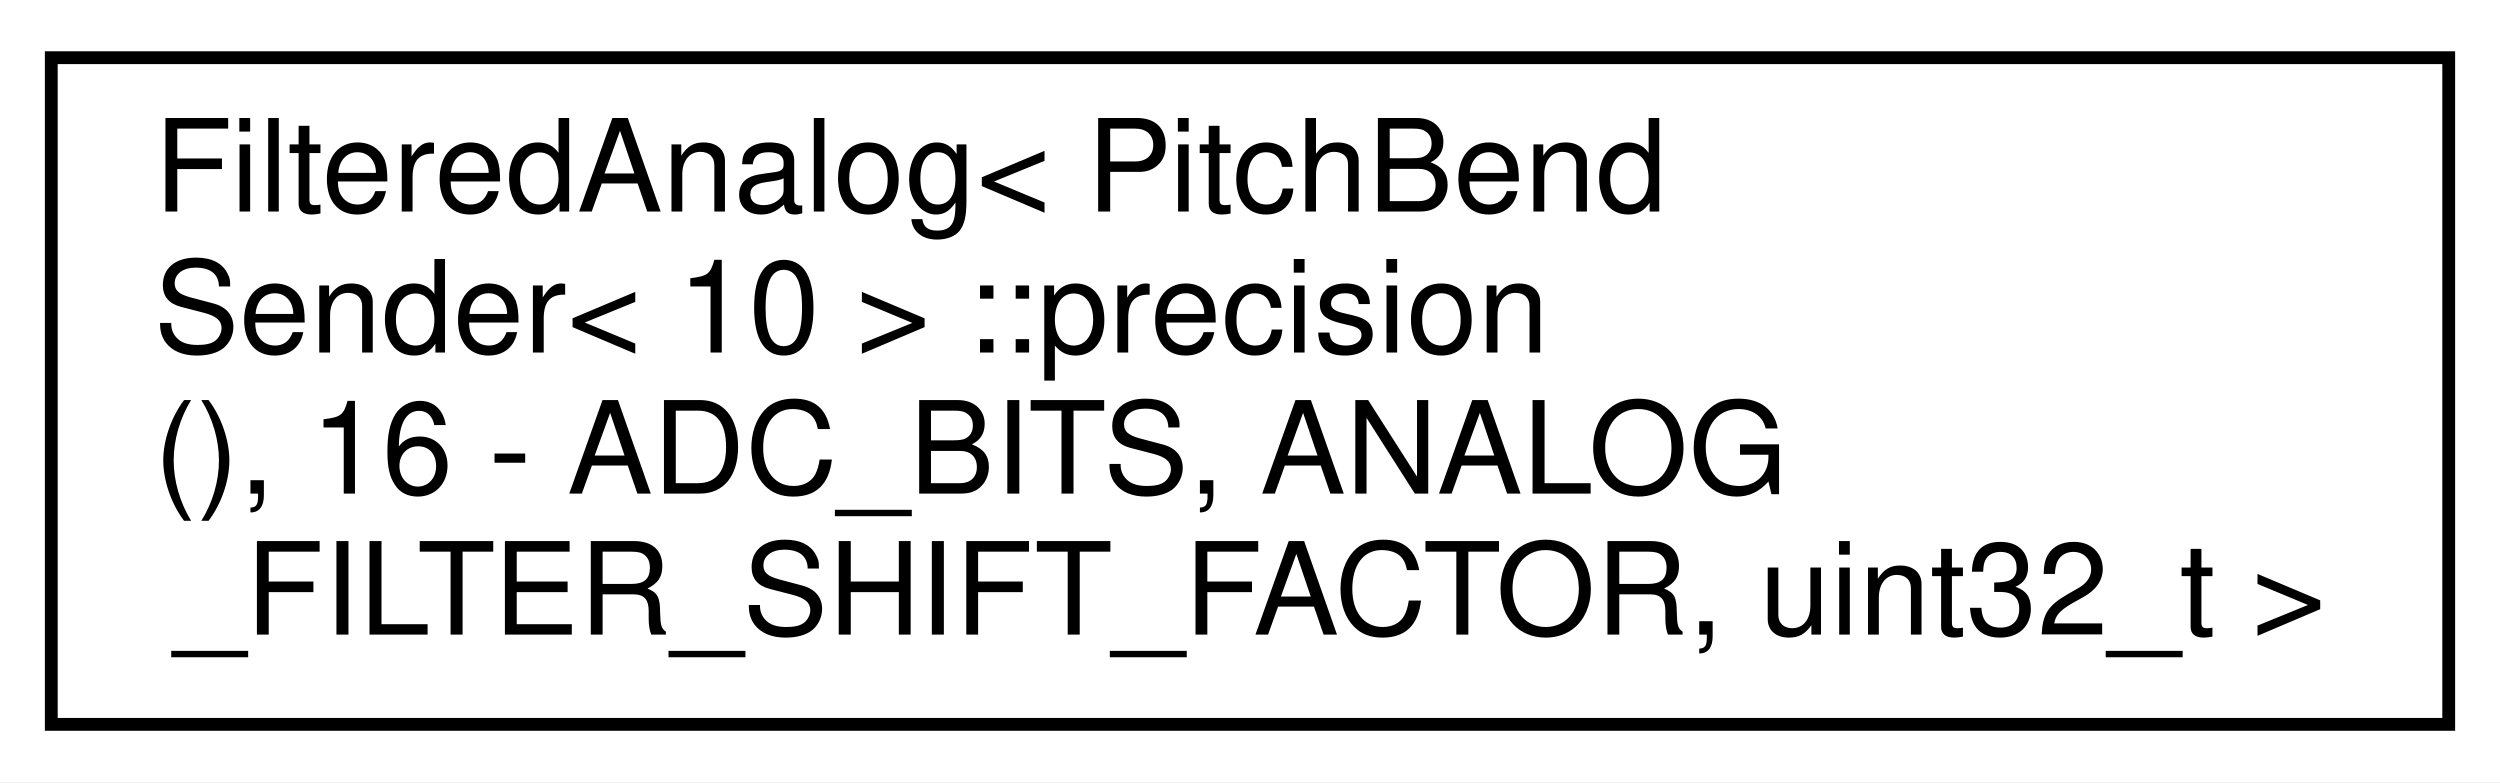
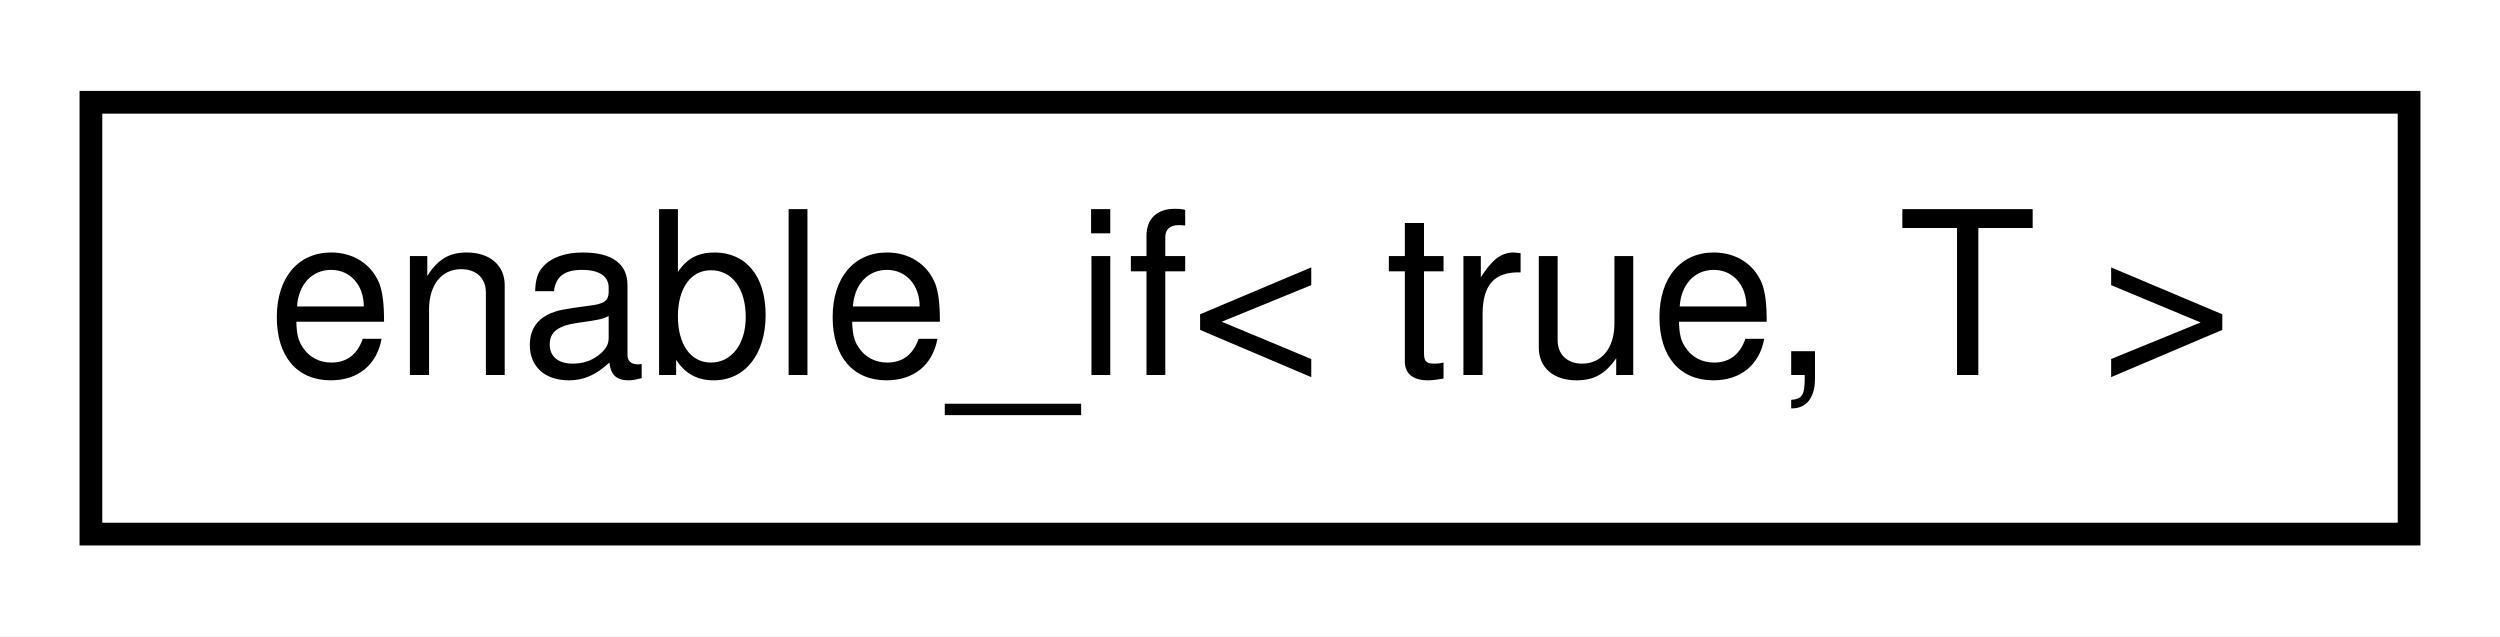
- <svg xmlns="http://www.w3.org/2000/svg" xmlns:xlink="http://www.w3.org/1999/xlink" width="195pt" height="61pt" viewBox="0.00 0.00 195.00 61.00">
-   <g id="graph0" class="graph" transform="scale(1 1) rotate(0) translate(4 57)">
-     <polygon fill="white" stroke="none" points="-4,4 -4,-57 191,-57 191,4 -4,4" />
+ <svg xmlns="http://www.w3.org/2000/svg" xmlns:xlink="http://www.w3.org/1999/xlink" width="110pt" height="28pt" viewBox="0.00 0.00 110.00 28.00">
+   <g id="graph0" class="graph" transform="scale(1 1) rotate(0) translate(4 24)">
+     <polygon fill="white" stroke="none" points="-4,4 -4,-24 106,-24 106,4 -4,4" />
    <g id="node1" class="node">
      <g id="a_node1">
-         <a xlink:href="da/da7/classFilteredAnalog.html" target="_top" xlink:title=" ">
-           <polygon fill="white" stroke="black" points="-1.42109e-14,-0.5 -1.42109e-14,-52.5 187,-52.5 187,-0.5 -1.42109e-14,-0.5" />
-           <text text-anchor="start" x="8" y="-40.5" font-family="Helvetica,sans-Serif" font-size="10.00">FilteredAnalog&lt; PitchBend</text>
-           <text text-anchor="start" x="8" y="-29.5" font-family="Helvetica,sans-Serif" font-size="10.00">Sender&lt; 10 &gt; ::precision</text>
-           <text text-anchor="start" x="8" y="-18.5" font-family="Helvetica,sans-Serif" font-size="10.00">(), 16 - ADC_BITS, ANALOG</text>
-           <text text-anchor="middle" x="93.5" y="-7.5" font-family="Helvetica,sans-Serif" font-size="10.00">_FILTER_SHIFT_FACTOR, uint32_t &gt;</text>
+         <a xlink:href="d8/df5/structenable__if_3_01true_00_01T_01_4.html" target="_top" xlink:title=" ">
+           <polygon fill="white" stroke="black" points="-7.10543e-15,-0.5 -7.10543e-15,-19.5 102,-19.5 102,-0.5 -7.10543e-15,-0.5" />
+           <text text-anchor="middle" x="51" y="-7.5" font-family="Helvetica,sans-Serif" font-size="10.00">enable_if&lt; true, T &gt;</text>
        </a>
      </g>
    </g>
  </g>
</svg>
